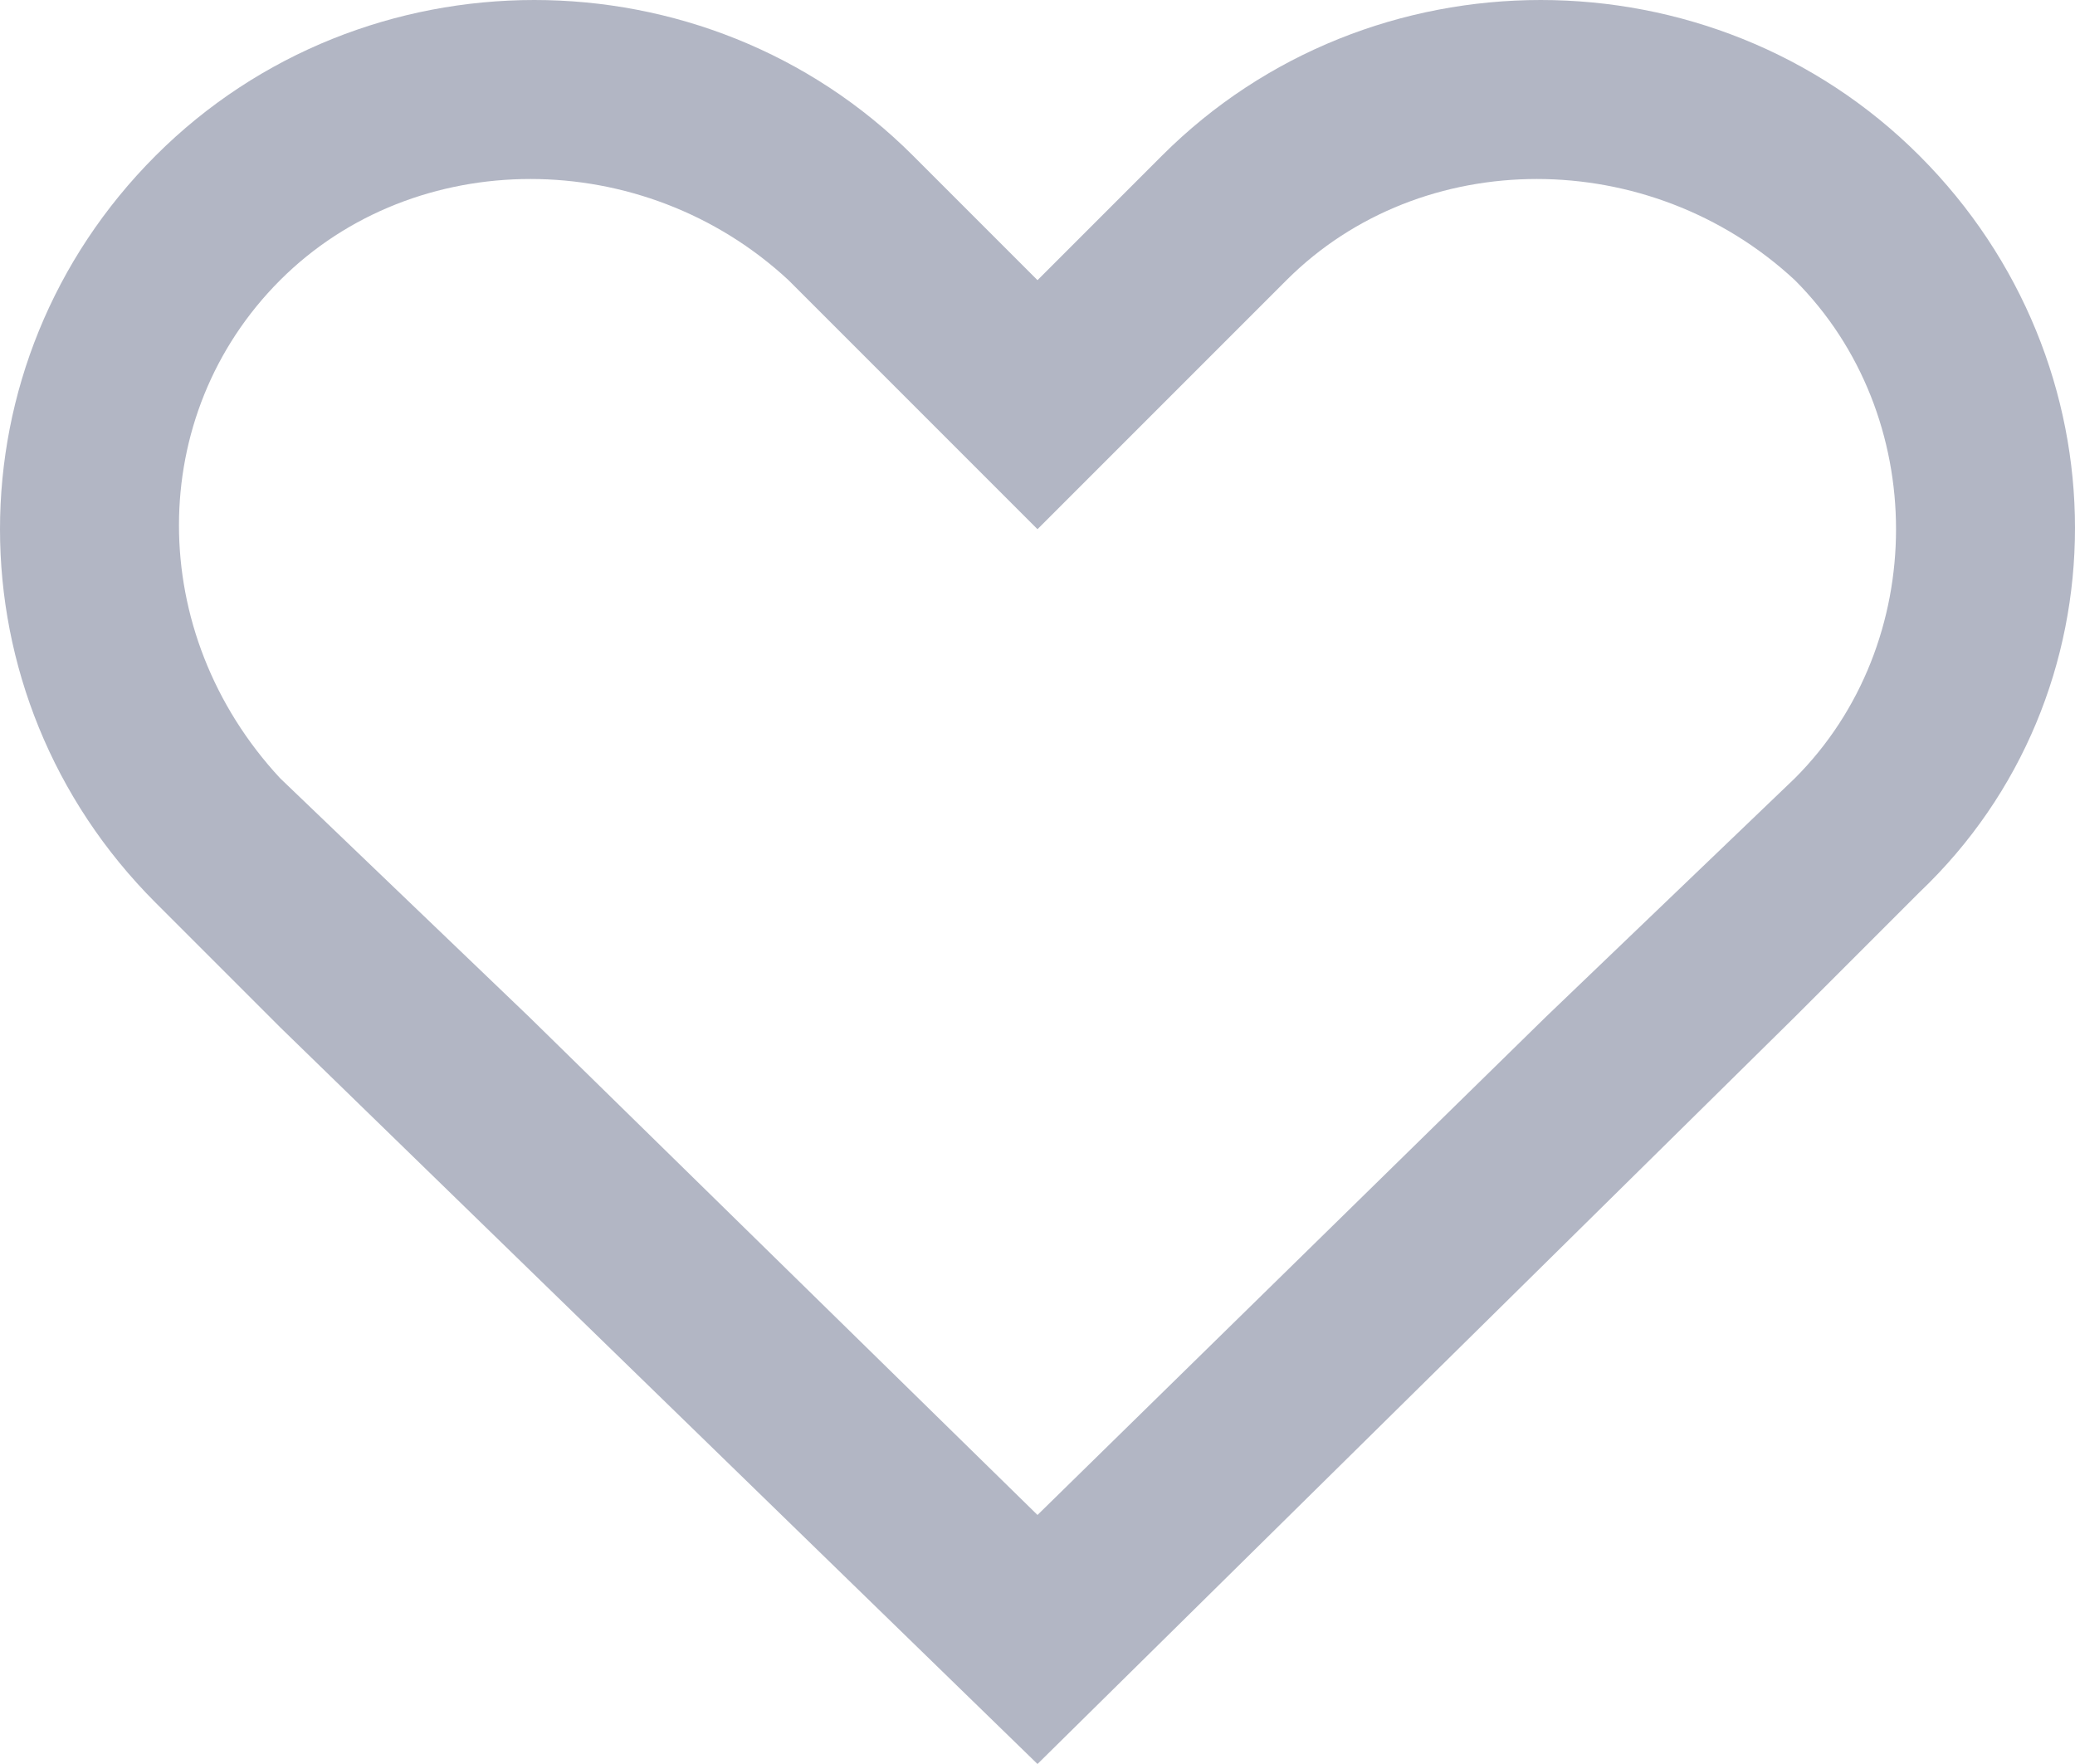
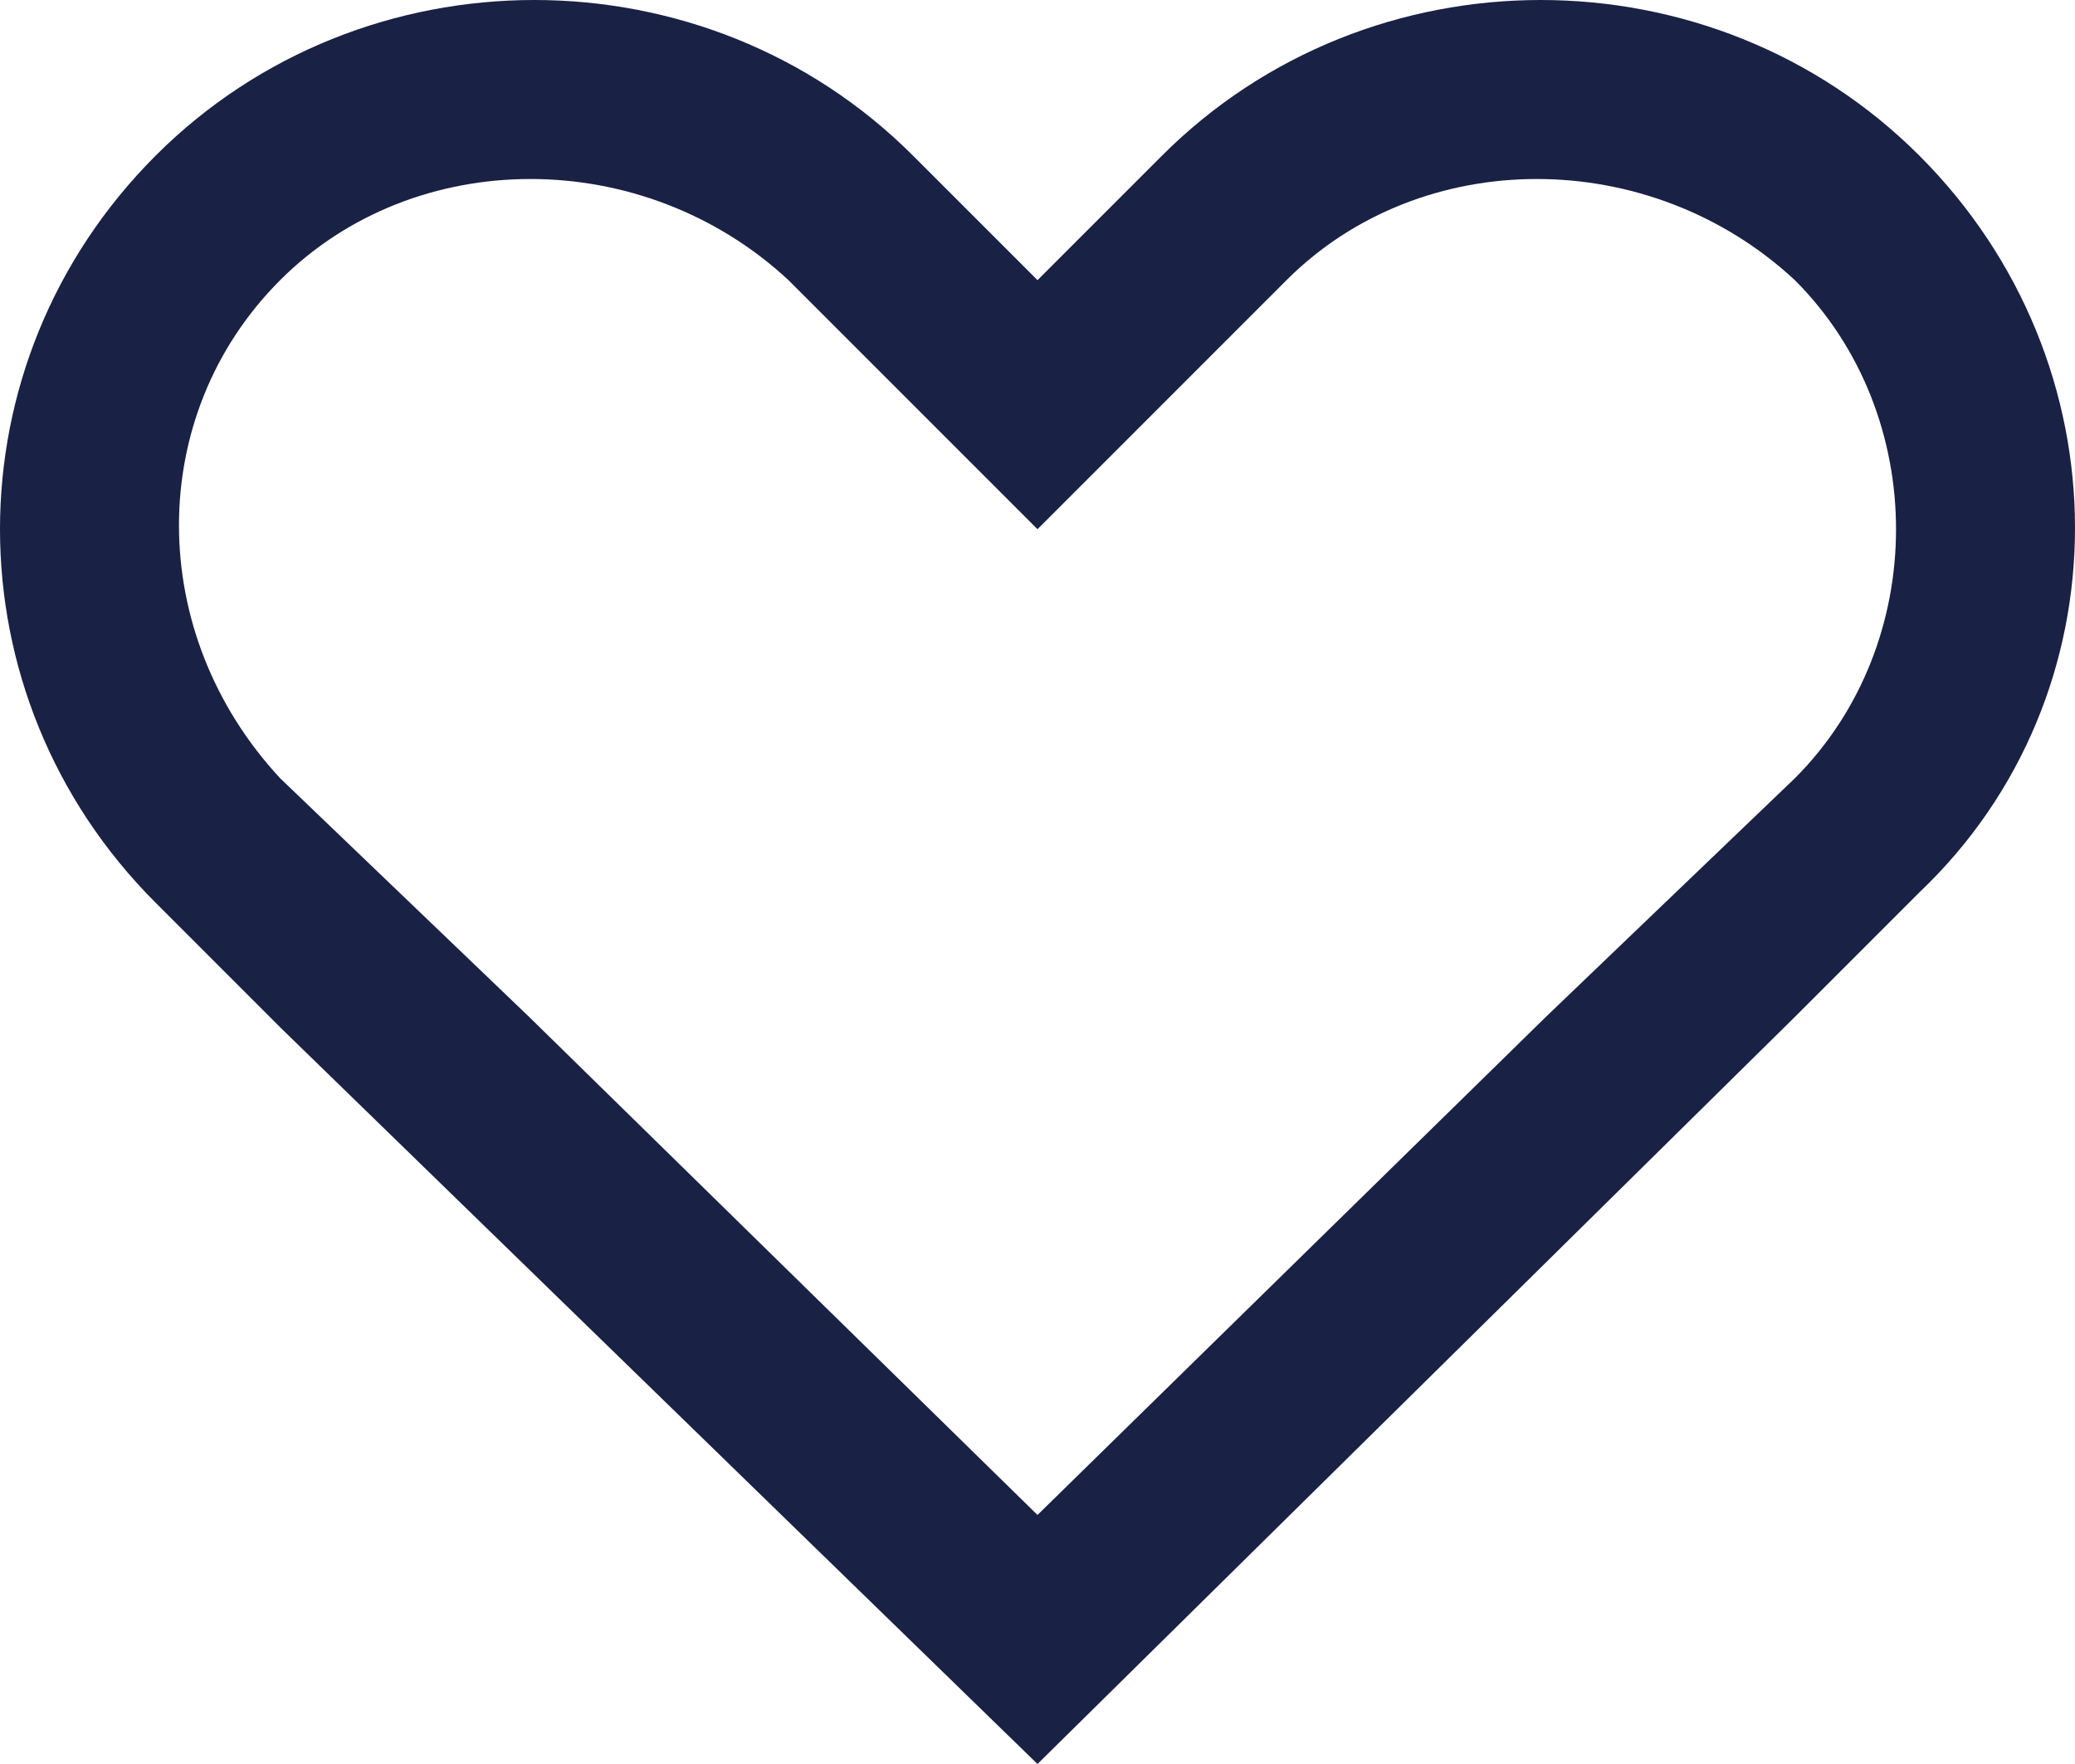
- <svg xmlns="http://www.w3.org/2000/svg" version="1.1" id="heart" x="0px" y="0px" viewBox="0 0 20 17" style="enable-background:new 0 0 20 17;" fill="#b2b6c4" xml:space="preserve">
+ <svg xmlns="http://www.w3.org/2000/svg" version="1.1" id="heart" x="0px" y="0px" viewBox="0 0 20 17" style="enable-background:new 0 0 20 17;" fill="#192144" xml:space="preserve">
  <path d="M18.5,1.5c-2-2-5.3-2-7.3,0L10,2.7L8.8,1.5c-2-2-5.3-2-7.3,0c-2,2-2,5.2,0,7.2l1.2,1.2L10,17l7.3-7.2l1.2-1.2   C20.5,6.7,20.5,3.5,18.5,1.5z M14.9,9.8L10,14.6L5.1,9.8L2.7,7.5C1.4,6.1,1.4,4,2.7,2.7c1.3-1.3,3.5-1.3,4.9,0L10,5.1l2.4-2.4   c1.3-1.3,3.5-1.3,4.9,0c1.3,1.3,1.3,3.5,0,4.8L14.9,9.8z" />
</svg>
